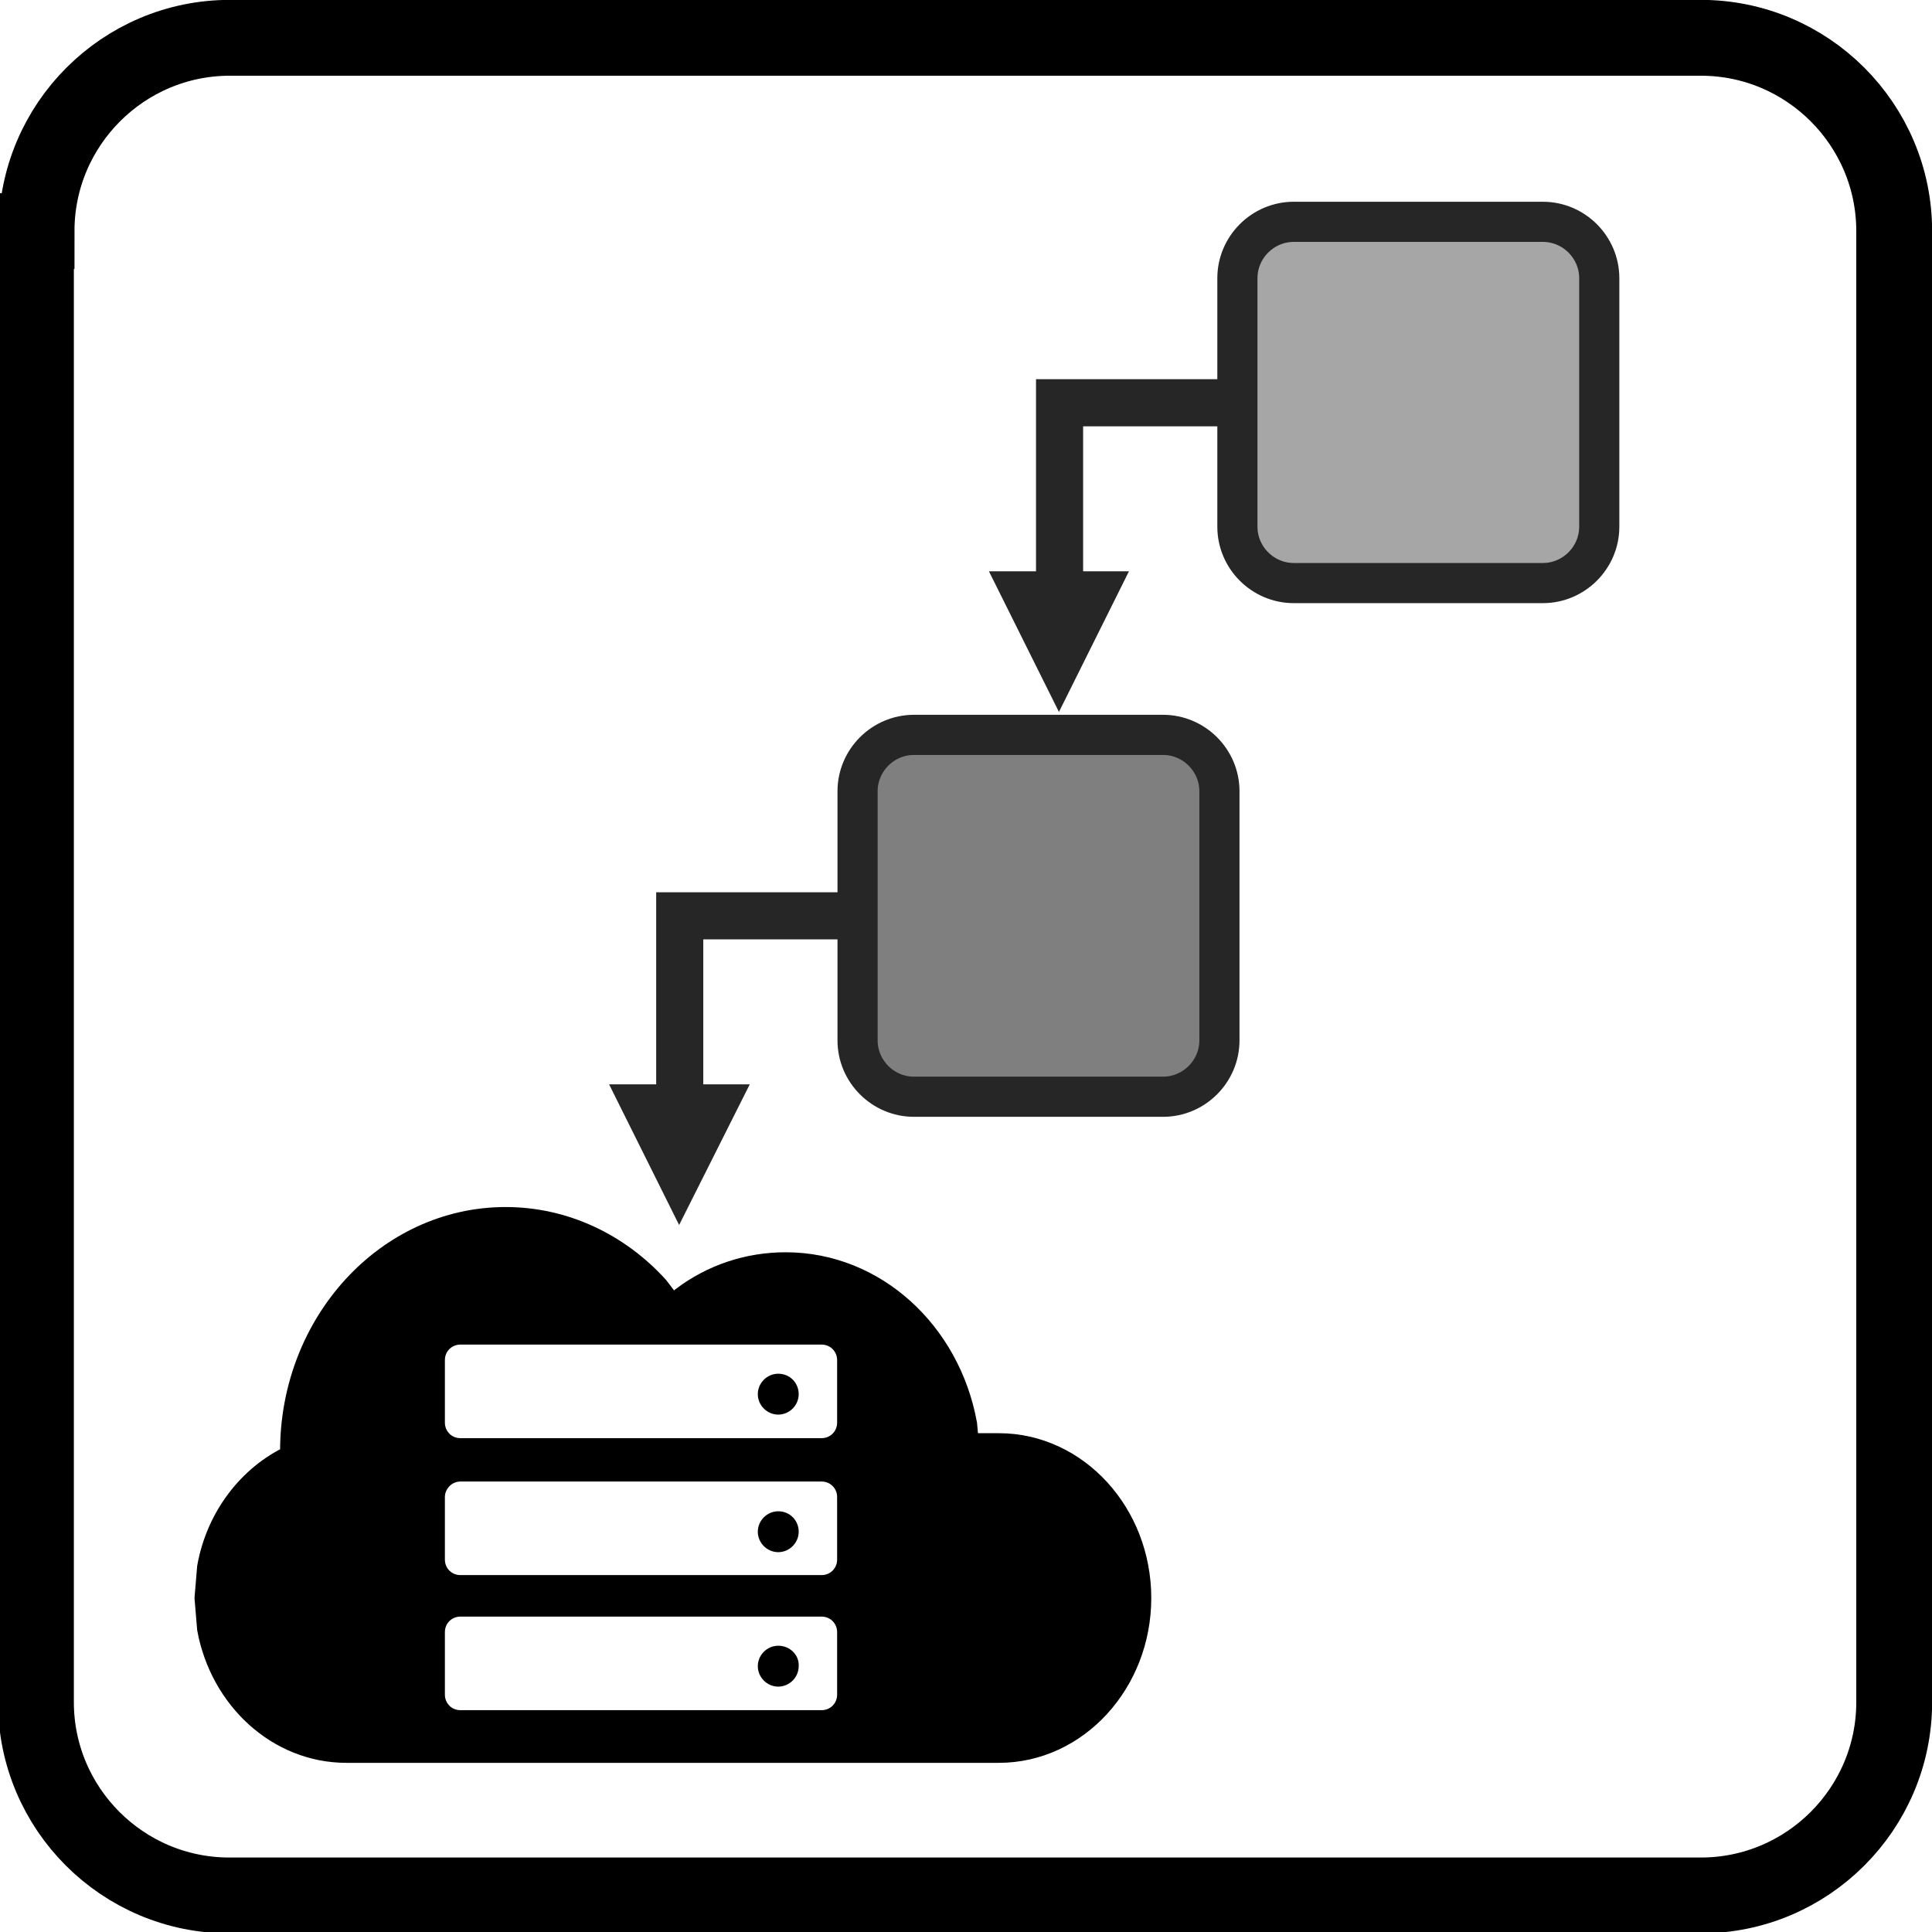
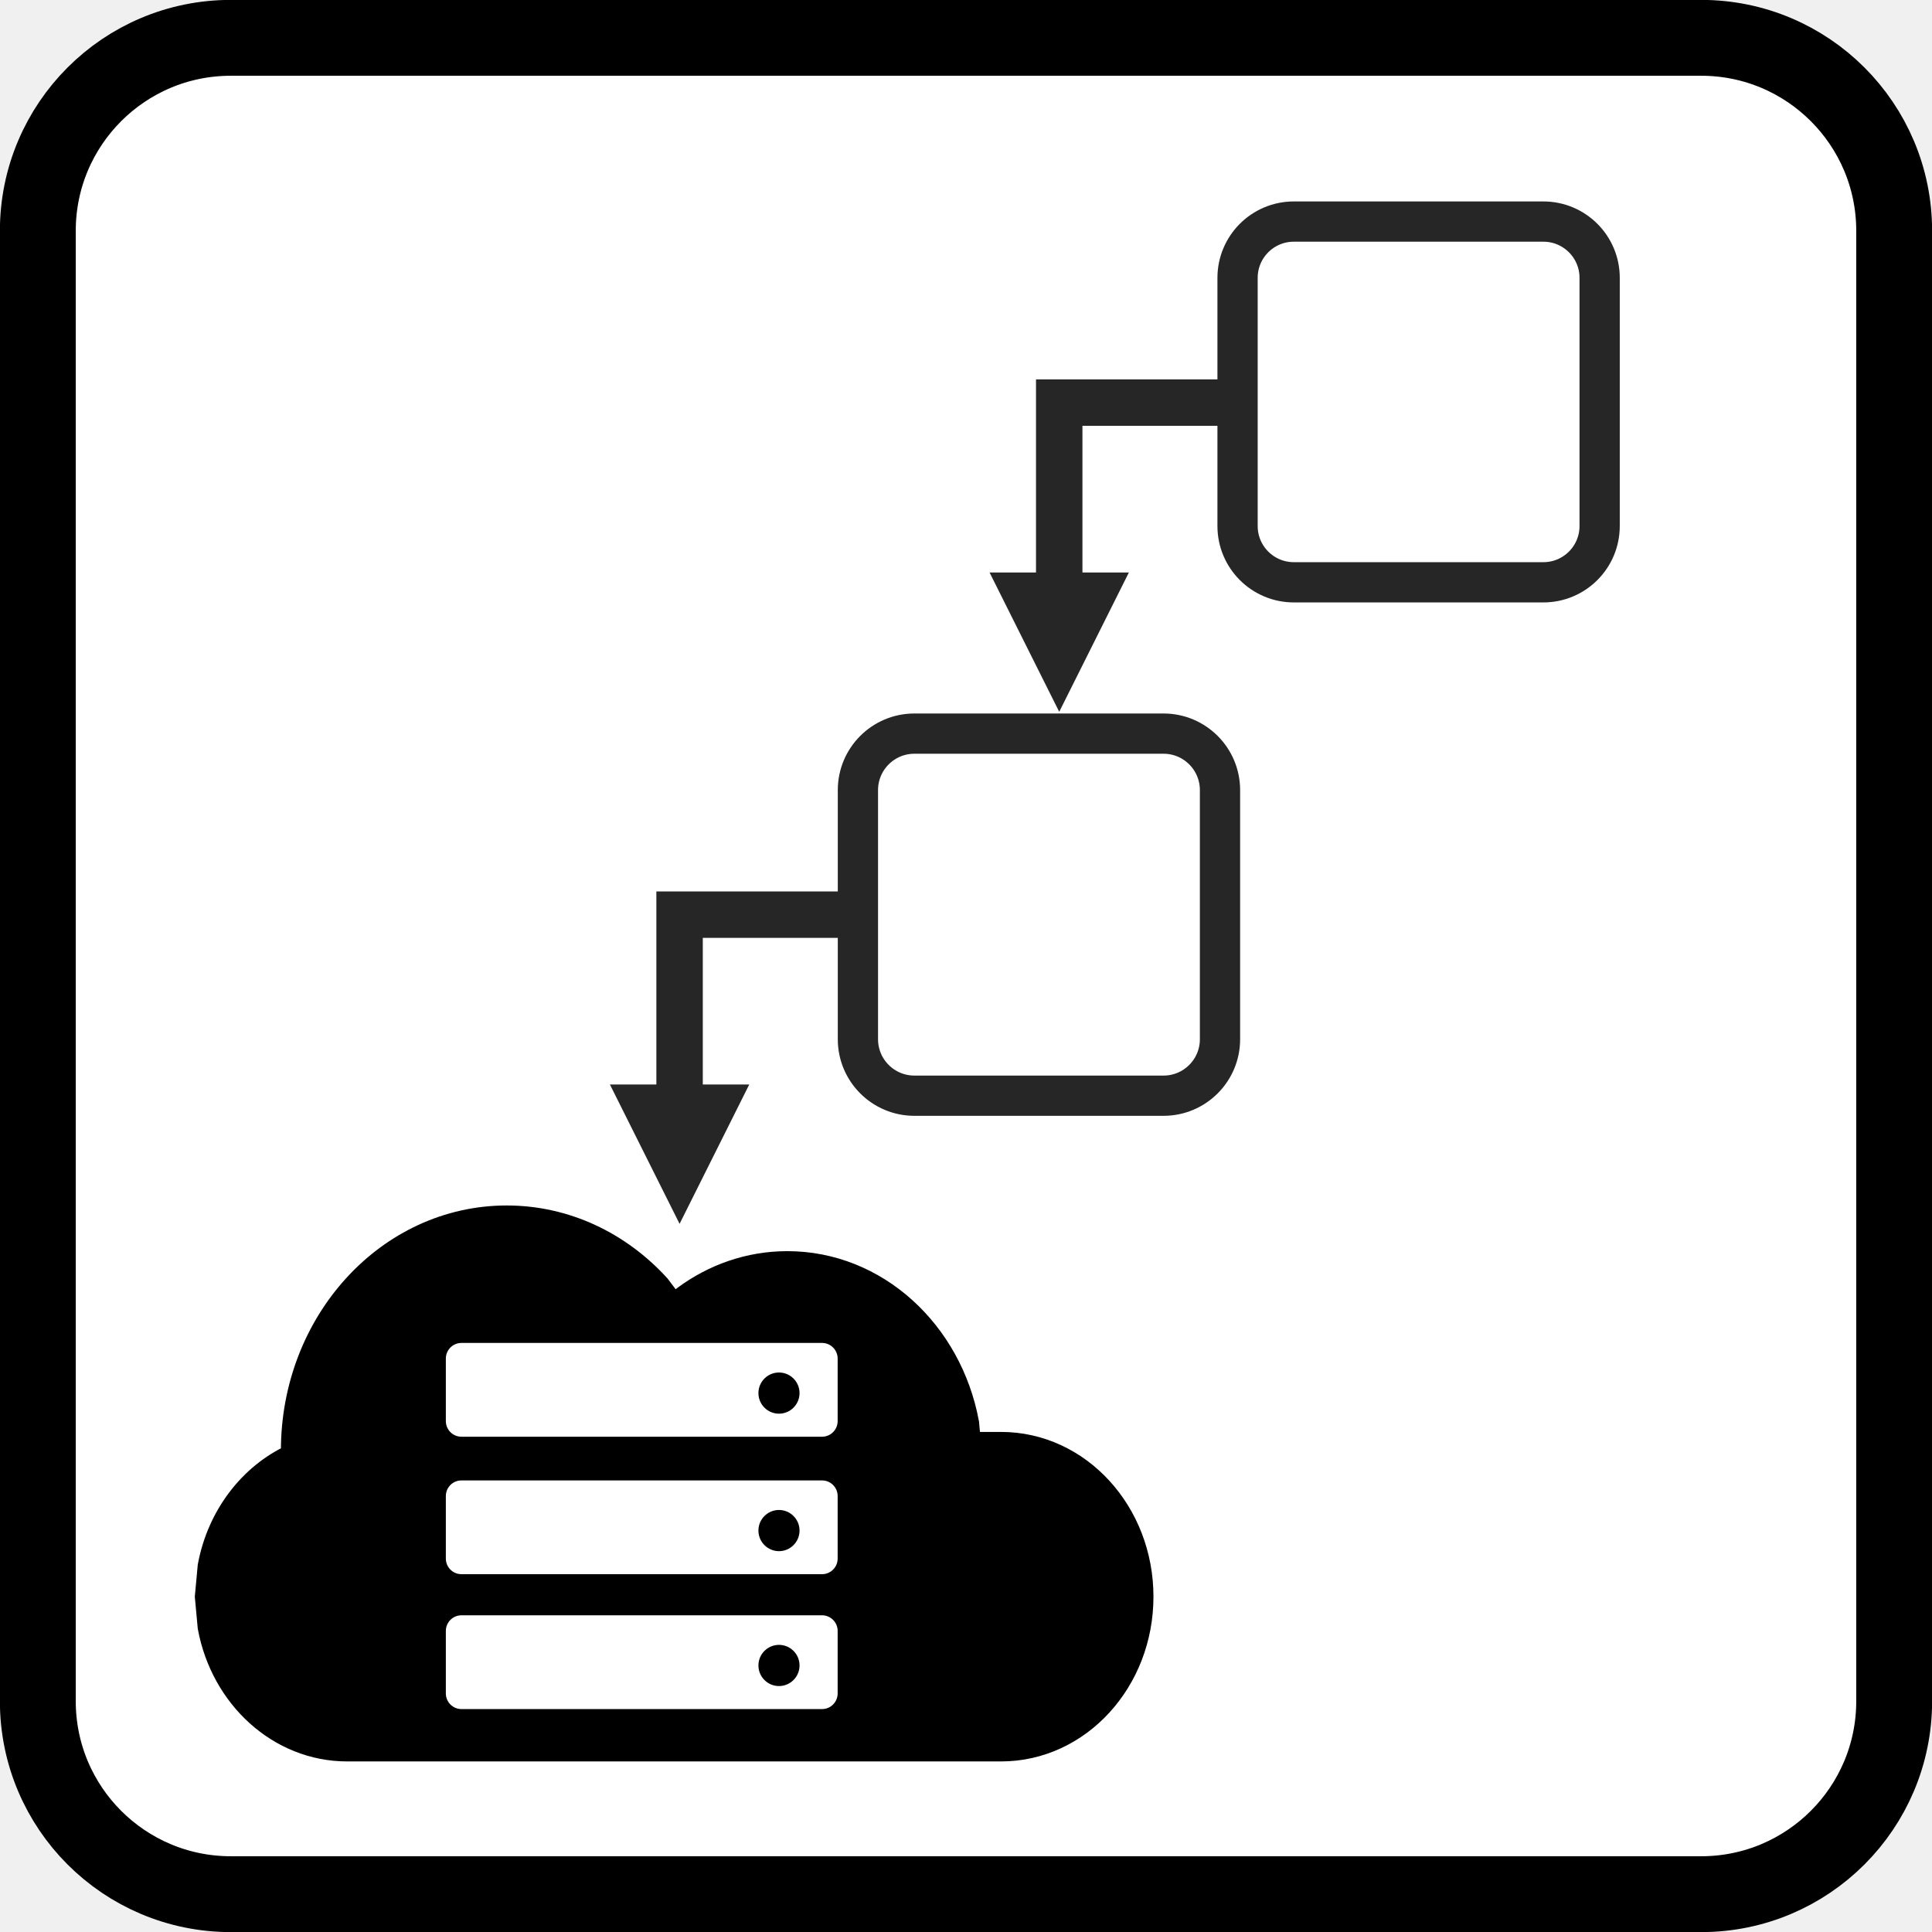
- <svg xmlns="http://www.w3.org/2000/svg" xmlns:xlink="http://www.w3.org/1999/xlink" version="1.1" id="Ebene_1" x="0px" y="0px" viewBox="0 0 311.8 311.8" style="enable-background:new 0 0 311.8 311.8;" xml:space="preserve">
-   <style type="text/css">
- 	.st0{clip-path:url(#SVGID_2_);fill-rule:evenodd;clip-rule:evenodd;fill:#FFFFFF;}
- 	.st1{fill-rule:evenodd;clip-rule:evenodd;}
- 	.st2{fill:none;stroke:#000000;stroke-width:6;stroke-miterlimit:10;}
- 	.st3{clip-path:url(#SVGID_4_);fill:none;stroke:#000000;stroke-width:12.24;stroke-miterlimit:10;}
- 	.st4{fill:#262626;}
- 	.st5{fill-rule:evenodd;clip-rule:evenodd;fill:#7F7F7F;}
- 	.st6{fill:none;stroke:#262626;stroke-width:6.48;stroke-miterlimit:10;}
- 	.st7{fill-rule:evenodd;clip-rule:evenodd;fill:#A6A6A6;}
- 	.st8{fill-rule:evenodd;clip-rule:evenodd;fill:#FFFFFF;}
- </style>
-   <g>
-     <defs>
-       <rect id="SVGID_1_" y="0" width="311.8" height="311.8" />
-     </defs>
-     <clipPath id="SVGID_2_">
-       <use xlink:href="#SVGID_1_" style="overflow:visible;" />
+ <svg xmlns="http://www.w3.org/2000/svg" width="1430" height="1430" xml:space="preserve" overflow="hidden">
+   <defs>
+     <clipPath id="clip0">
+       <rect x="-1" y="0" width="1430" height="1430" />
    </clipPath>
-     <rect y="0" class="st0" width="311.8" height="311.8" />
+   </defs>
+   <g clip-path="url(#clip0)" transform="translate(1 0)">
+     <path d="M27 170.841C27 91.952 90.952 28 169.841 28L1258.16 28C1337.05 28 1401 91.952 1401 170.841L1401 1259.16C1401 1338.05 1337.05 1402 1258.16 1402L169.841 1402C90.952 1402 27 1338.05 27 1259.16Z" stroke="#000000" stroke-width="56.146" stroke-miterlimit="8" fill="#FFFFFF" fill-rule="evenodd" />
+     <path d="M374.051 906C416.406 906 454.752 924.761 482.508 955.093L497.192 974.542 508.628 964.231C529.512 948.813 554.688 939.81 581.788 939.81 645.021 939.81 697.779 988.826 709.981 1053.98L711.791 1073.62 739.995 1073.62C794.674 1073.62 839 1122.05 839 1181.81L839 1181.81C839 1241.56 794.674 1290 739.994 1290L256.006 1290C208.161 1290 168.244 1252.91 159.012 1203.61L157 1181.81 159.012 1160C165.606 1124.79 187.856 1095.8 217.468 1082.12L221.332 1080.81 220.668 1073.62C220.668 981.044 289.34 906 374.051 906Z" stroke="#000000" stroke-width="27.5" stroke-miterlimit="8" fill-rule="evenodd" />
+     <path d="M0-17.188 149.35-17.188 149.35 142.911 114.975 142.911 114.975 0 132.163 17.188 0 17.188ZM183.725 125.723 132.163 228.848 80.6 125.723Z" fill="#262626" transform="matrix(-1 1.22465e-16 1.22465e-16 1 634.163 677)" />
+     <path d="M634 584.803C634 561.716 652.716 543 675.802 543L860.197 543C883.284 543 902 561.716 902 584.803L902 769.198C902 792.285 883.284 811 860.197 811L675.802 811C652.716 811 634 792.285 634 769.198Z" stroke="#262626" stroke-width="29.792" stroke-miterlimit="8" fill="#FFFFFF" fill-rule="evenodd" />
+     <path d="M0-17.188 149.35-17.188 149.35 142.911 114.975 142.911 114.975 0 132.163 17.188 0 17.188ZM183.725 125.723 132.163 228.848 80.6 125.723Z" fill="#262626" transform="matrix(-1 1.22465e-16 1.22465e-16 1 915.163 298)" />
+     <path d="M915 205.647C915 182.646 933.646 164 956.647 164L1141.35 164C1164.35 164 1183 182.646 1183 205.647L1183 389.353C1183 412.354 1164.35 431 1141.35 431L956.647 431C933.646 431 915 412.354 915 389.353Z" stroke="#262626" stroke-width="29.792" stroke-miterlimit="8" fill="#FFFFFF" fill-rule="evenodd" />
+     <path d="M575.577 1217.47C567.174 1217.47 560.361 1224.3 560.361 1232.71 560.361 1241.13 567.174 1247.96 575.577 1247.96 583.98 1247.96 590.793 1241.13 590.793 1232.71 590.793 1224.3 583.98 1217.47 575.577 1217.47ZM340.548 1195.59 607.452 1195.59C613.83 1195.59 619 1200.77 619 1207.16L619 1253.43C619 1259.82 613.83 1265 607.452 1265L340.548 1265C334.17 1265 329 1259.82 329 1253.43L329 1207.16C329 1200.77 334.17 1195.59 340.548 1195.59ZM575.577 1117.63C567.174 1117.63 560.361 1124.46 560.361 1132.87 560.361 1141.29 567.174 1148.12 575.577 1148.12 583.98 1148.12 590.793 1141.29 590.793 1132.87 590.793 1124.46 583.98 1117.63 575.577 1117.63ZM340.548 1095.76 607.452 1095.76C613.83 1095.76 619 1100.94 619 1107.32L619 1153.59C619 1159.98 613.83 1165.16 607.452 1165.16L340.548 1165.16C334.17 1165.16 329 1159.98 329 1153.59L329 1107.32C329 1100.94 334.17 1095.76 340.548 1095.76ZM575.577 1015.88C567.174 1015.88 560.361 1022.7 560.361 1031.12 560.361 1039.54 567.174 1046.36 575.577 1046.36 583.98 1046.36 590.793 1039.54 590.793 1031.12 590.793 1022.7 583.98 1015.88 575.577 1015.88ZM340.548 994 607.452 994C613.83 994 619 999.179 619 1005.57L619 1051.84C619 1058.23 613.83 1063.41 607.452 1063.41L340.548 1063.41C334.17 1063.41 329 1058.23 329 1051.84L329 1005.57C329 999.179 334.17 994 340.548 994Z" fill="#FFFFFF" fill-rule="evenodd" />
  </g>
-   <path class="st1" d="M81.6,197.8c9.2,0,17.6,4.1,23.6,10.7l3.2,4.2l2.5-2.3c4.5-3.4,10-5.3,15.9-5.3c13.8,0,25.3,10.7,27.9,24.9  l0.4,4.3h6.1c11.9,0,21.6,10.6,21.6,23.6c0,13-9.7,23.6-21.6,23.6H55.9c-10.4,0-19.1-8.1-21.1-18.8l-0.4-4.8l0.4-4.8  c1.4-7.7,6.3-14,12.7-17l0.8-0.3l-0.1-1.6C48.2,214.1,63.2,197.8,81.6,197.8z" />
-   <path class="st2" d="M81.6,197.8c9.2,0,17.6,4.1,23.6,10.7l3.2,4.2l2.5-2.3c4.5-3.4,10-5.3,15.9-5.3c13.8,0,25.3,10.7,27.9,24.9  l0.4,4.3h6.1c11.9,0,21.6,10.6,21.6,23.6c0,13-9.7,23.6-21.6,23.6H55.9c-10.4,0-19.1-8.1-21.1-18.8l-0.4-4.8l0.4-4.8  c1.4-7.7,6.3-14,12.7-17l0.8-0.3l-0.1-1.6C48.2,214.1,63.2,197.8,81.6,197.8z" />
-   <g>
-     <defs>
-       <rect id="SVGID_3_" y="0" width="311.8" height="311.8" />
-     </defs>
-     <clipPath id="SVGID_4_">
-       <use xlink:href="#SVGID_3_" style="overflow:visible;" />
-     </clipPath>
-     <path class="st3" d="M5.9,37.3c0-17.2,14-31.2,31.2-31.2h237.4c17.2,0,31.2,14,31.2,31.2v237.4c0,17.2-14,31.2-31.2,31.2H37   c-17.2,0-31.2-14-31.2-31.2V37.3z" />
-   </g>
-   <path class="st4" d="M98.3,175l11.3,22.7L121,175H98.3z M138.5,144h-32.6v34.8h7.6v-31l-3.8,3.8h28.8V144z" />
-   <path class="st5" d="M138.4,127.7c0-5,4.1-9.1,9.1-9.1h40.2c5,0,9.1,4.1,9.1,9.1v40.2c0,5-4.1,9.1-9.1,9.1h-40.2  c-5,0-9.1-4.1-9.1-9.1V127.7z" />
-   <path class="st6" d="M138.4,127.7c0-5,4.1-9.1,9.1-9.1h40.2c5,0,9.1,4.1,9.1,9.1v40.2c0,5-4.1,9.1-9.1,9.1h-40.2  c-5,0-9.1-4.1-9.1-9.1V127.7z" />
-   <path class="st4" d="M159.6,92.2l11.3,22.7l11.3-22.7H159.6z M199.8,61.2h-32.6V96h7.6V65l-3.8,3.8h28.8V61.2z" />
-   <path class="st7" d="M199.7,44.9c0-5,4.1-9.1,9.1-9.1H249c5,0,9.1,4.1,9.1,9.1V85c0,5-4.1,9.1-9.1,9.1h-40.2c-5,0-9.1-4.1-9.1-9.1  V44.9z" />
-   <path class="st6" d="M199.7,44.9c0-5,4.1-9.1,9.1-9.1H249c5,0,9.1,4.1,9.1,9.1V85c0,5-4.1,9.1-9.1,9.1h-40.2c-5,0-9.1-4.1-9.1-9.1  V44.9z" />
-   <path class="st8" d="M74.3,217h58.3c1.4,0,2.5,1.1,2.5,2.5v10.1c0,1.4-1.1,2.5-2.5,2.5H74.3c-1.4,0-2.5-1.1-2.5-2.5v-10.1  C71.8,218.1,72.9,217,74.3,217z M125.6,221.7c-1.8,0-3.3,1.5-3.3,3.3s1.5,3.3,3.3,3.3c1.8,0,3.3-1.5,3.3-3.3  S127.5,221.7,125.6,221.7z M74.3,239.1h58.3c1.4,0,2.5,1.1,2.5,2.5v10.1c0,1.4-1.1,2.5-2.5,2.5H74.3c-1.4,0-2.5-1.1-2.5-2.5v-10.1  C71.8,240.3,72.9,239.1,74.3,239.1z M125.6,243.9c-1.8,0-3.3,1.5-3.3,3.3s1.5,3.3,3.3,3.3c1.8,0,3.3-1.5,3.3-3.3  S127.5,243.9,125.6,243.9z M74.3,260.9h58.3c1.4,0,2.5,1.1,2.5,2.5v10.1c0,1.4-1.1,2.5-2.5,2.5H74.3c-1.4,0-2.5-1.1-2.5-2.5v-10.1  C71.8,262,72.9,260.9,74.3,260.9z M125.6,265.6c-1.8,0-3.3,1.5-3.3,3.3c0,1.8,1.5,3.3,3.3,3.3c1.8,0,3.3-1.5,3.3-3.3  C129,267.1,127.5,265.6,125.6,265.6z" />
</svg>
